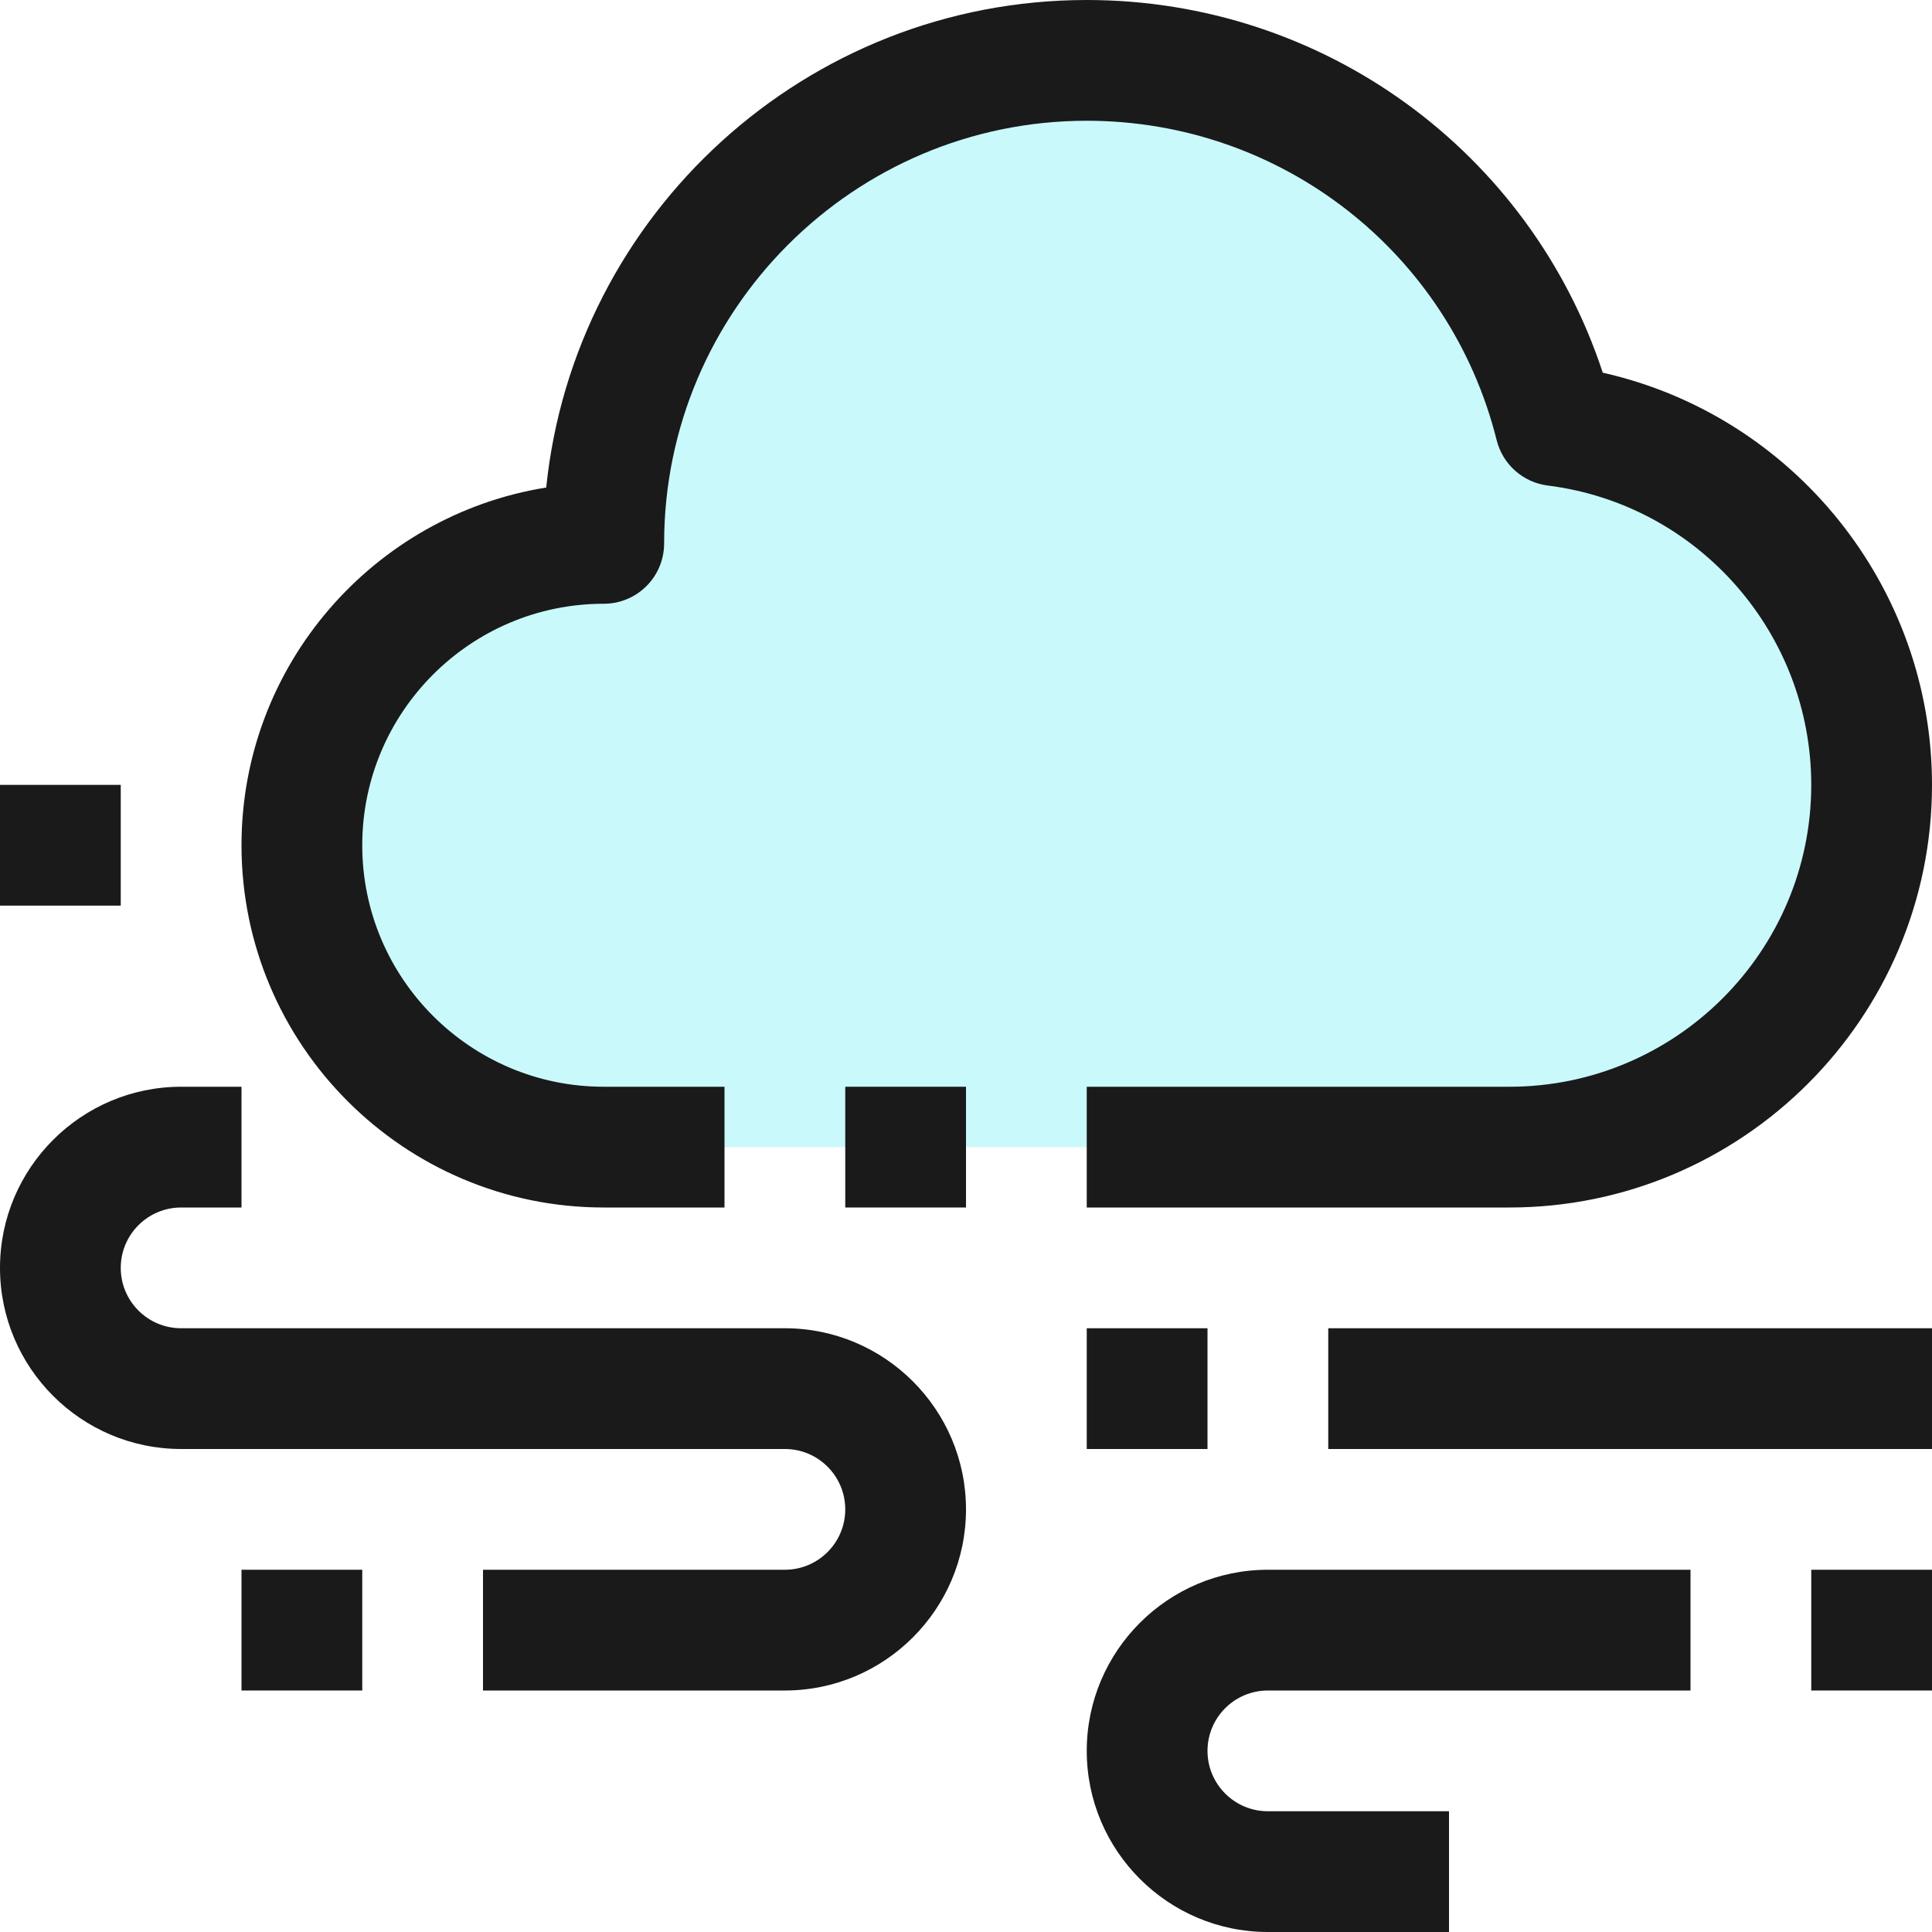
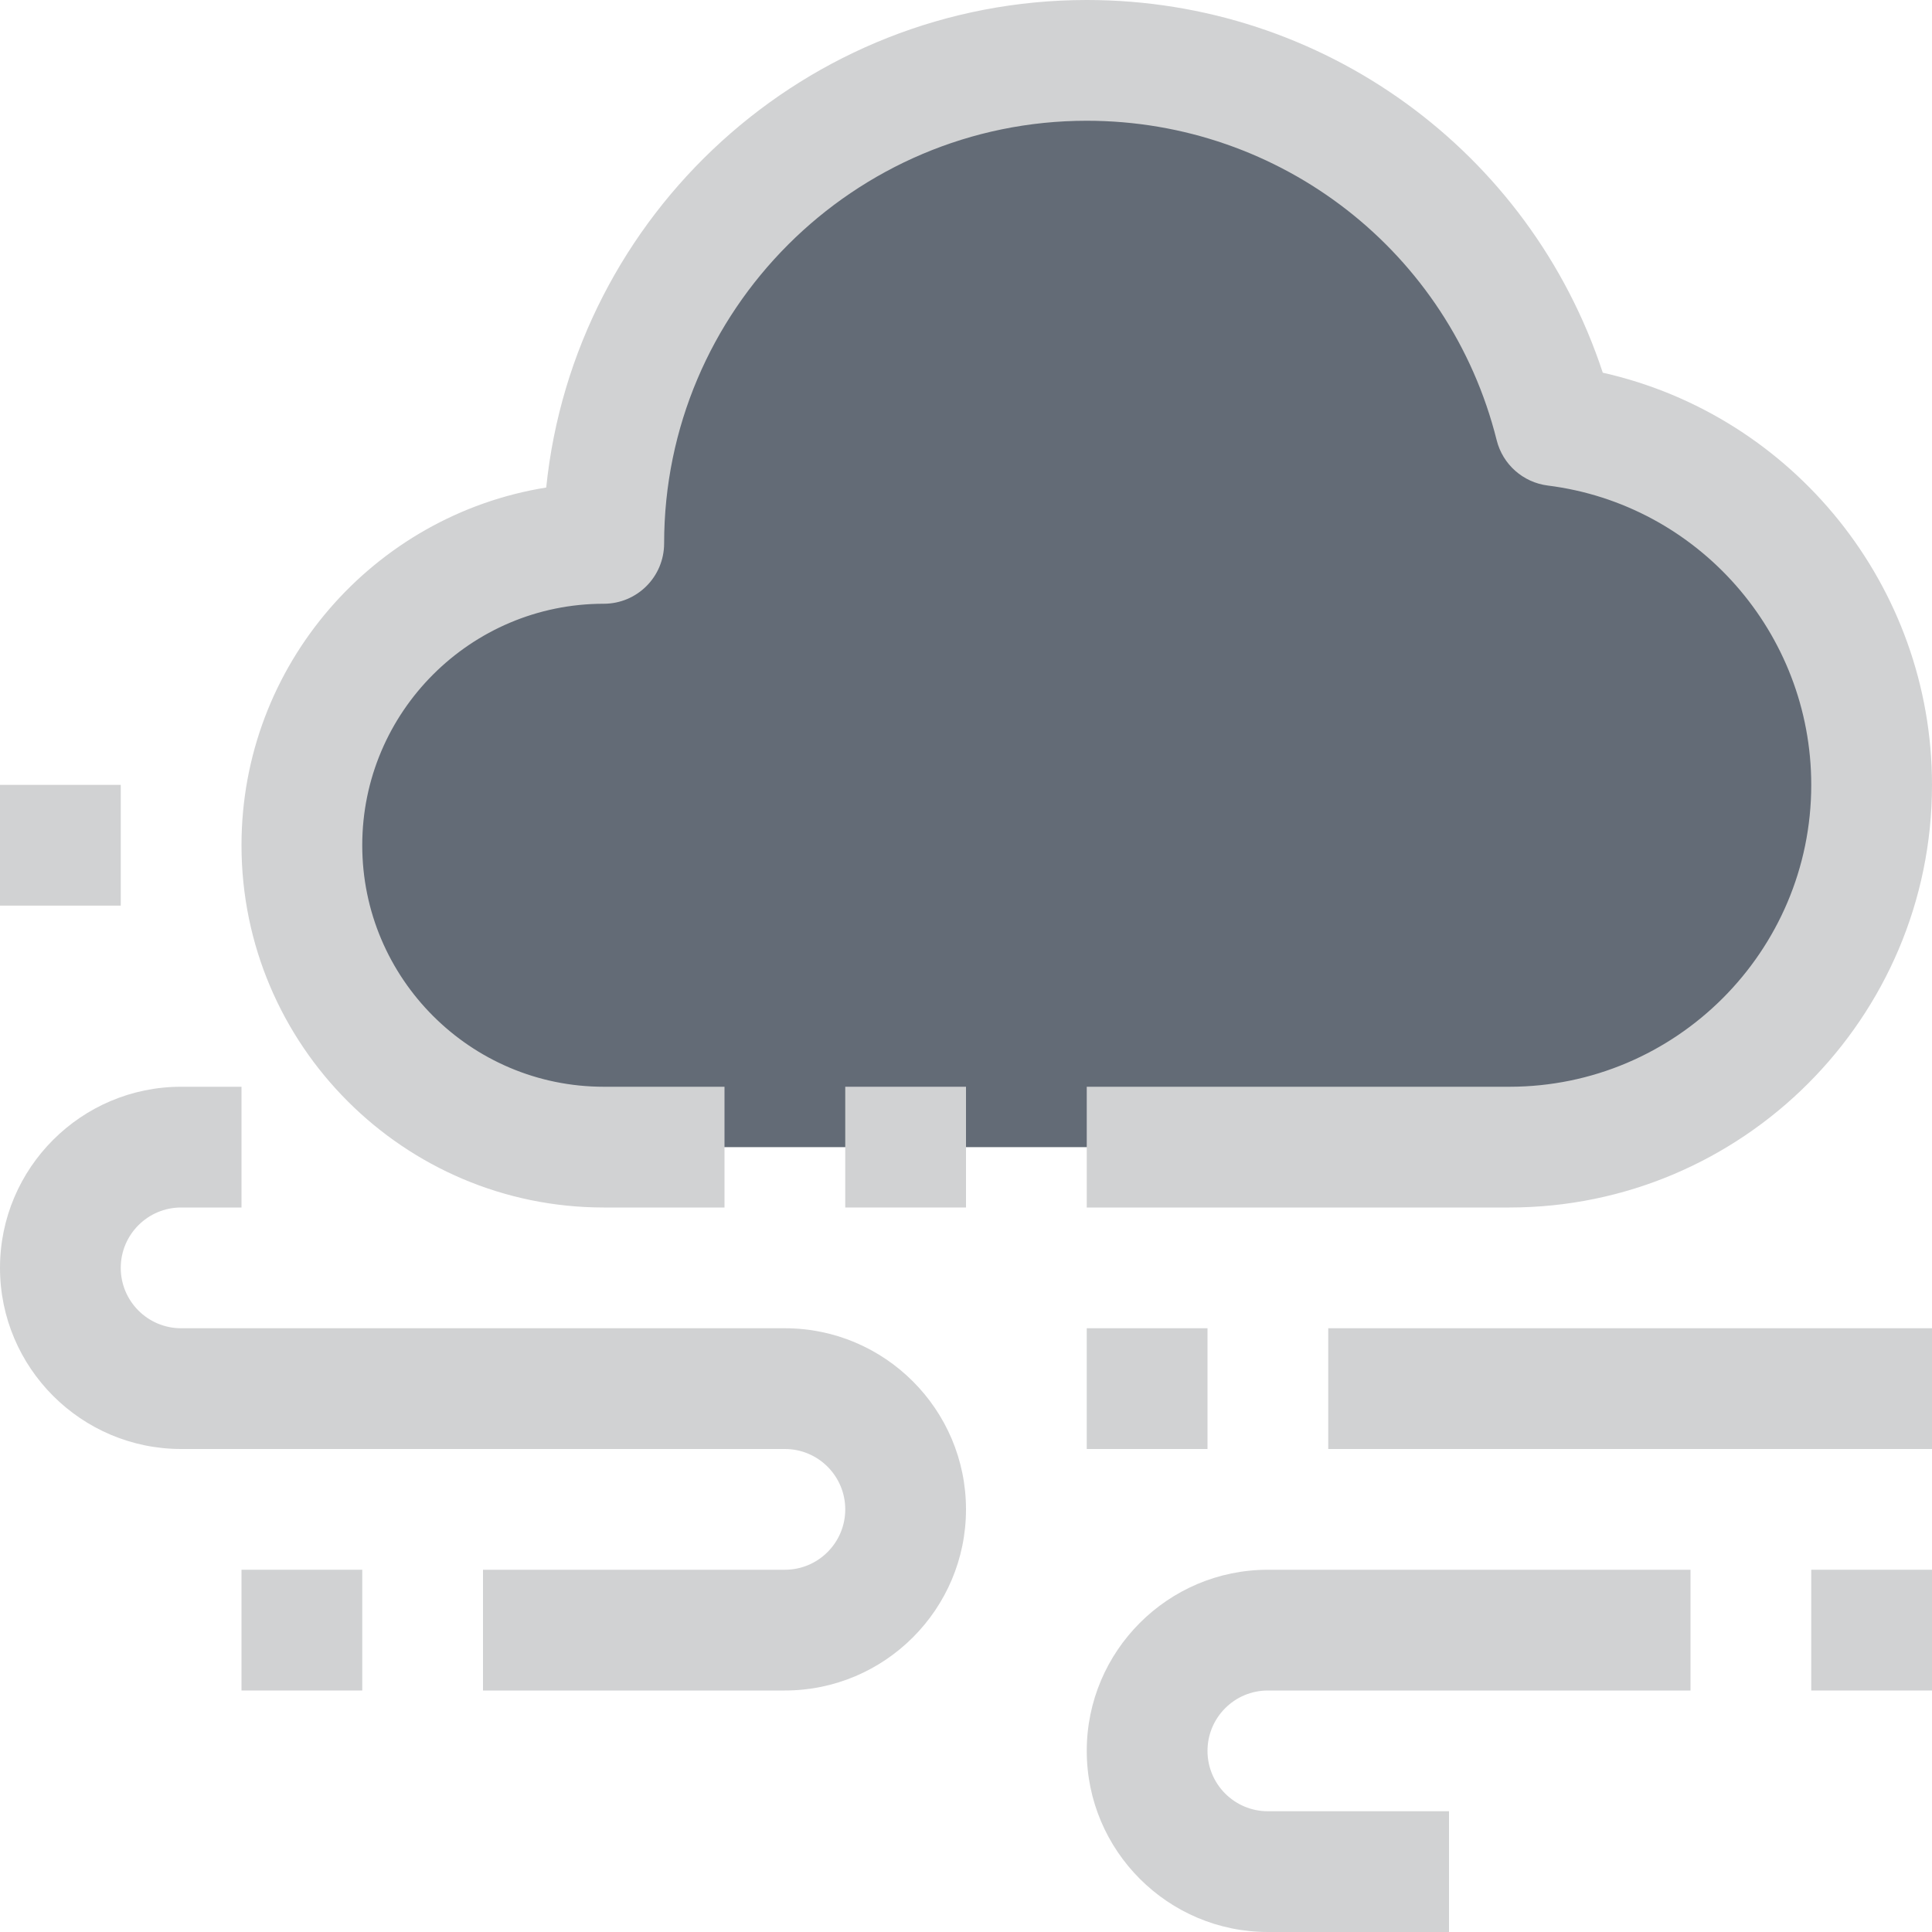
<svg xmlns="http://www.w3.org/2000/svg" enable-background="new 0 0 32 32" id="Filled_Outline" version="1.1" viewBox="0 0 32 32" xml:space="preserve">
  <g>
-     <path d="M10,19c-2.76,0-5-2.24-5-5s2.24-5,5-5c0-4.42,3.58-8,8-8c3.75,0,6.89,2.57,7.76,6.05   C28.71,7.42,31,9.95,31,13c0,3.31-2.69,6-6,6H10z" fill="#C9F9FB" />
+     <path d="M10,19c-2.76,0-5-2.24-5-5s2.24-5,5-5c0-4.42,3.58-8,8-8c3.75,0,6.89,2.57,7.76,6.05   C28.71,7.42,31,9.95,31,13c0,3.31-2.69,6-6,6H10z" fill="#636b76" />
    <g>
-       <rect fill="#1A1A1A" height="2" width="10" x="22" y="22" />
-       <rect fill="#1A1A1A" height="2" width="2" x="18" y="22" />
-       <path d="M13,28H8v-2h5c0.552,0,1-0.448,1-1s-0.448-1-1-1H3c-1.654,0-3-1.346-3-3s1.346-3,3-3h1v2H3    c-0.552,0-1,0.448-1,1s0.448,1,1,1h10c1.654,0,3,1.346,3,3S14.654,28,13,28z" fill="#1A1A1A" />
-       <rect fill="#1A1A1A" height="2" width="2" x="4" y="26" />
-       <rect fill="#1A1A1A" height="2" width="2" y="13" />
-       <path d="M24,32h-3c-1.654,0-3-1.346-3-3s1.346-3,3-3h7v2h-7c-0.552,0-1,0.448-1,1s0.448,1,1,1h3V32z" fill="#1A1A1A" />
-       <rect fill="#1A1A1A" height="2" width="2" x="30" y="26" />
+       <rect fill="#d1d2d3" height="2" width="10" x="22" y="22" />
+       <rect fill="#d1d2d3" height="2" width="2" x="18" y="22" />
+       <path d="M13,28H8v-2h5c0.552,0,1-0.448,1-1s-0.448-1-1-1H3c-1.654,0-3-1.346-3-3s1.346-3,3-3h1v2H3    c-0.552,0-1,0.448-1,1s0.448,1,1,1h10c1.654,0,3,1.346,3,3S14.654,28,13,28z" fill="#d1d2d3" />
+       <rect fill="#d1d2d3" height="2" width="2" x="4" y="26" />
+       <rect fill="#d1d2d3" height="2" width="2" y="13" />
+       <path d="M24,32h-3c-1.654,0-3-1.346-3-3s1.346-3,3-3h7v2h-7c-0.552,0-1,0.448-1,1s0.448,1,1,1h3V32z" fill="#d1d2d3" />
+       <rect fill="#d1d2d3" height="2" width="2" x="30" y="26" />
      <g>
-         <path d="M25,20h-7v-2h7c2.757,0,5-2.243,5-5c0-2.515-1.876-4.646-4.364-4.958c-0.41-0.052-0.746-0.35-0.846-0.75     C24.011,4.177,21.219,2,18,2c-3.859,0-7,3.141-7,7c0,0.553-0.447,1-1,1c-2.206,0-4,1.794-4,4s1.794,4,4,4h2v2h-2     c-3.309,0-6-2.691-6-6c0-2.984,2.19-5.467,5.047-5.925C9.512,3.546,13.35,0,18,0c3.916,0,7.341,2.507,8.547,6.173     C29.698,6.882,32,9.706,32,13C32,16.859,28.859,20,25,20z" fill="#1A1A1A" />
-         <rect fill="#1A1A1A" height="2" width="2" x="14" y="18" />
+         <path d="M25,20h-7v-2h7c2.757,0,5-2.243,5-5c0-2.515-1.876-4.646-4.364-4.958c-0.41-0.052-0.746-0.35-0.846-0.75     C24.011,4.177,21.219,2,18,2c-3.859,0-7,3.141-7,7c0,0.553-0.447,1-1,1c-2.206,0-4,1.794-4,4s1.794,4,4,4h2v2h-2     c-3.309,0-6-2.691-6-6c0-2.984,2.19-5.467,5.047-5.925C9.512,3.546,13.35,0,18,0c3.916,0,7.341,2.507,8.547,6.173     C29.698,6.882,32,9.706,32,13C32,16.859,28.859,20,25,20z" fill="#d1d2d3" />
+         <rect fill="#d1d2d3" height="2" width="2" x="14" y="18" />
      </g>
    </g>
  </g>
</svg>
